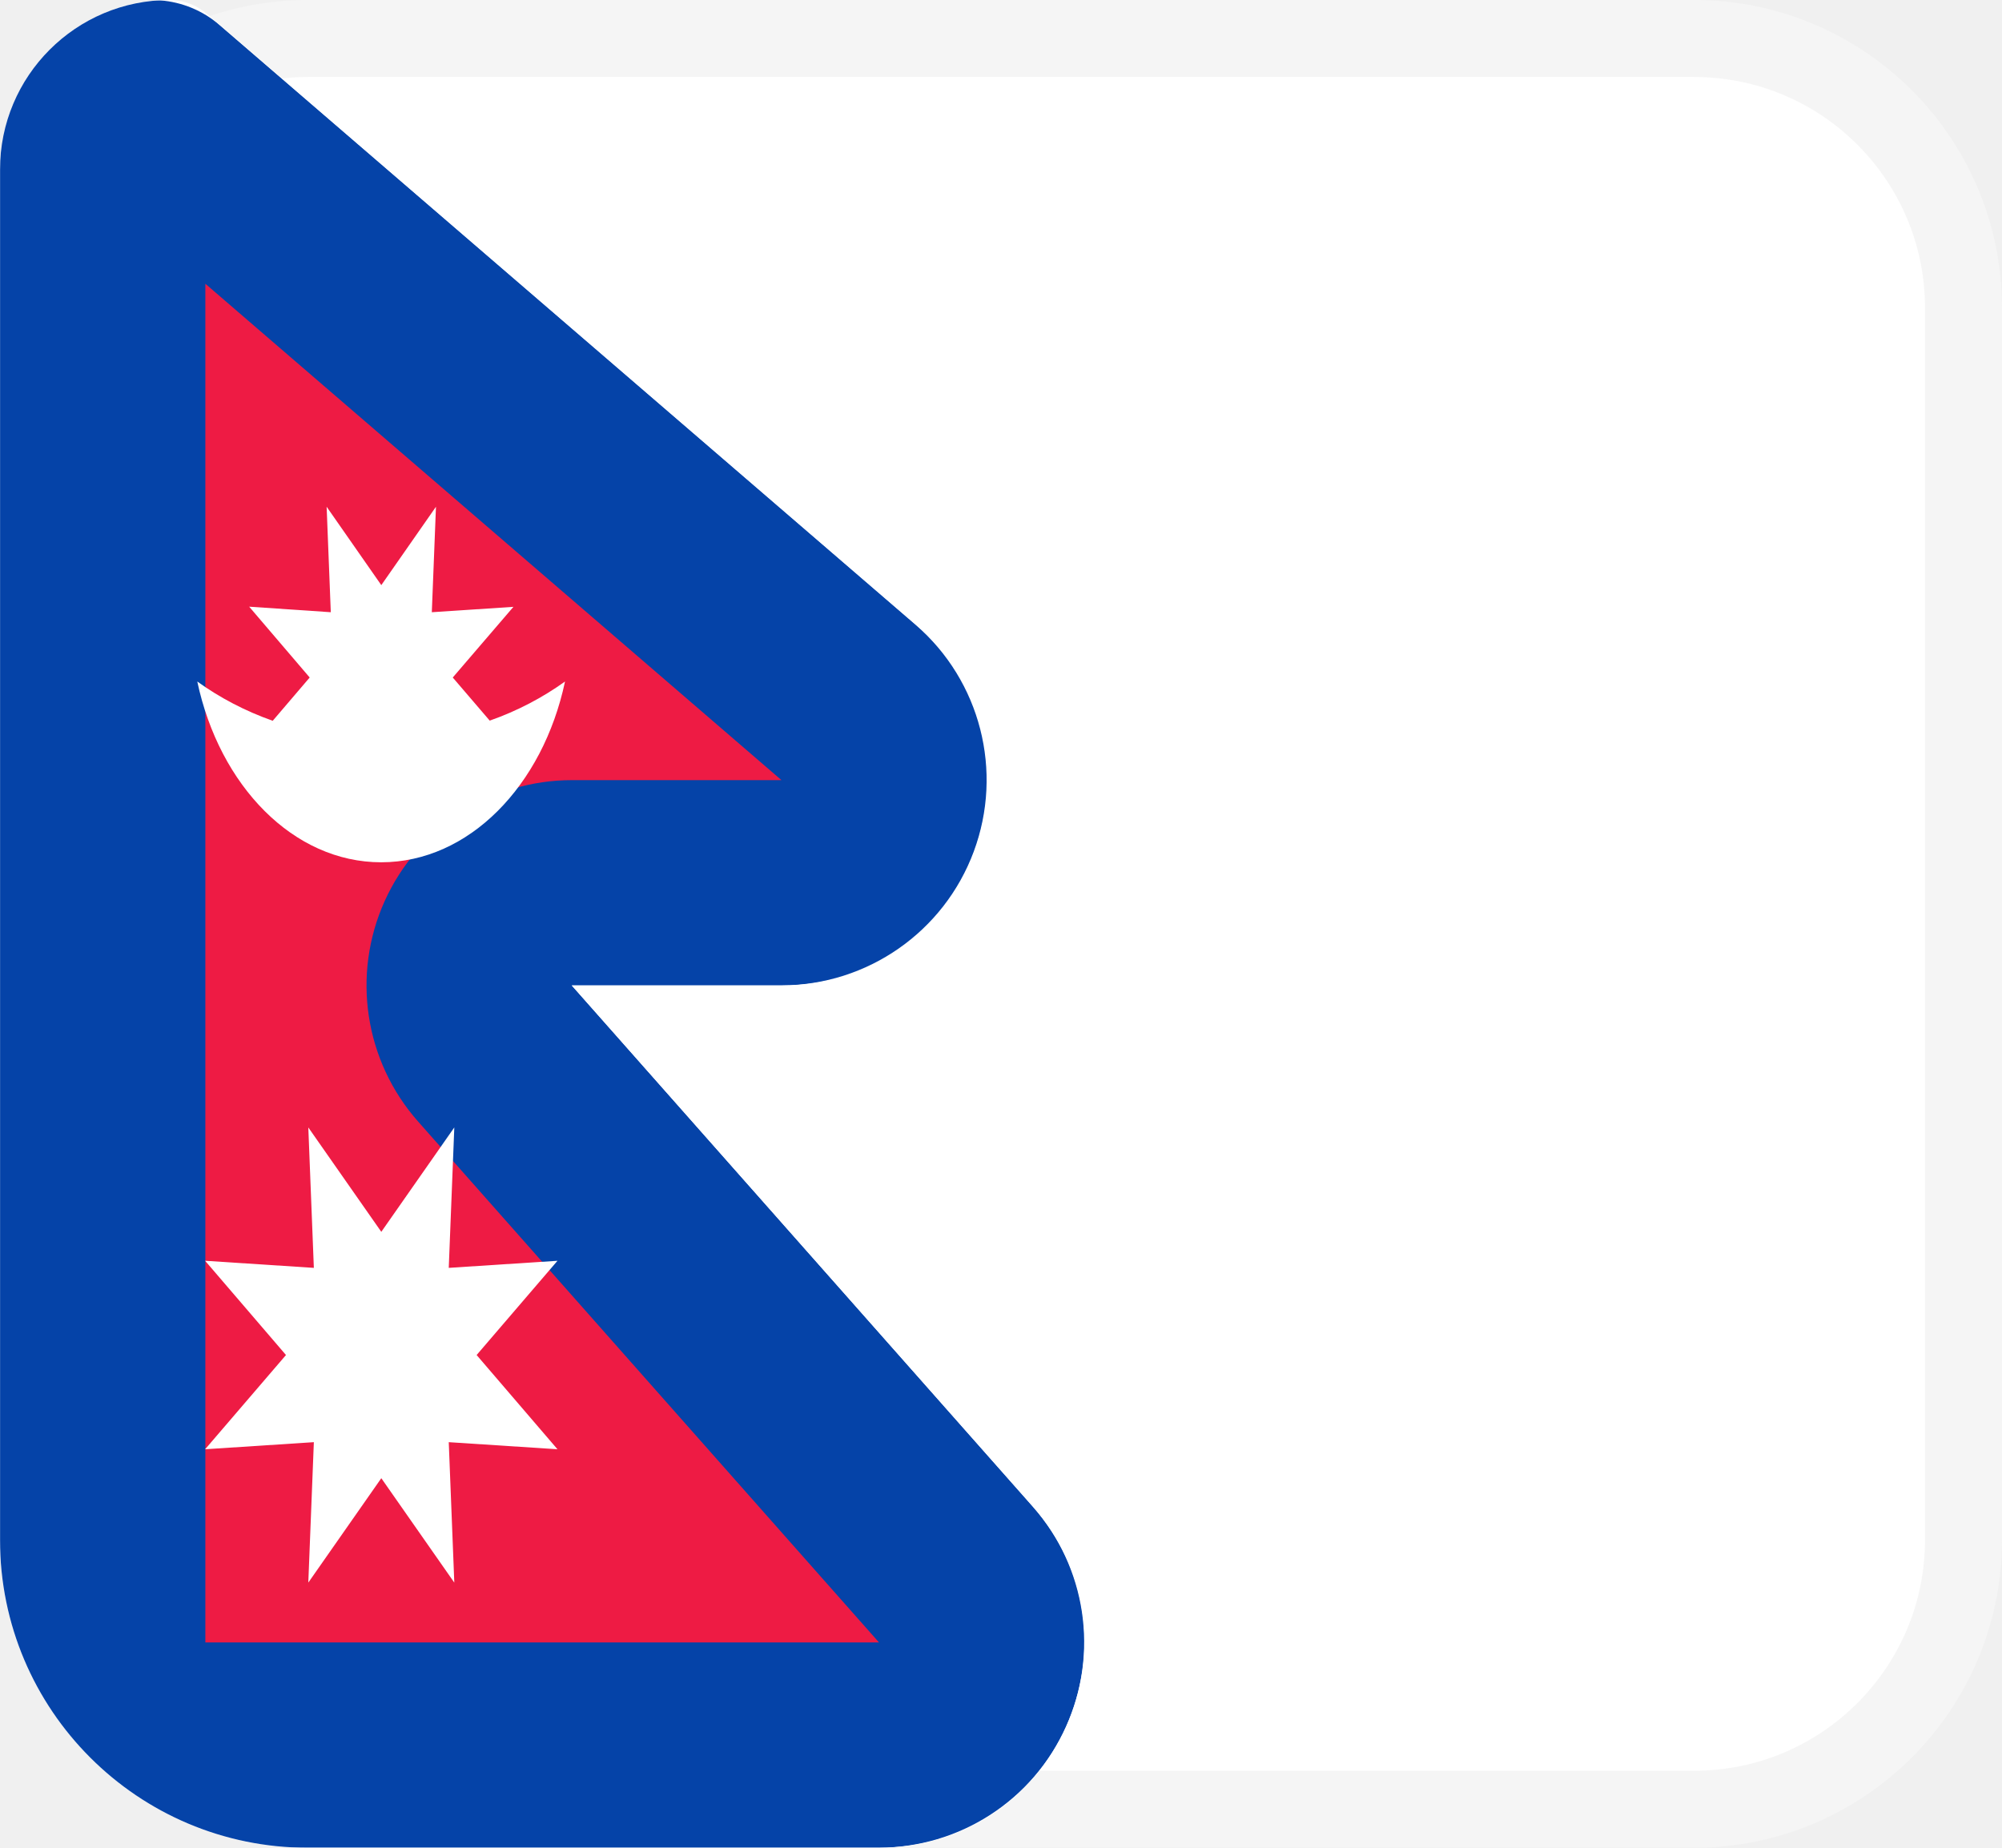
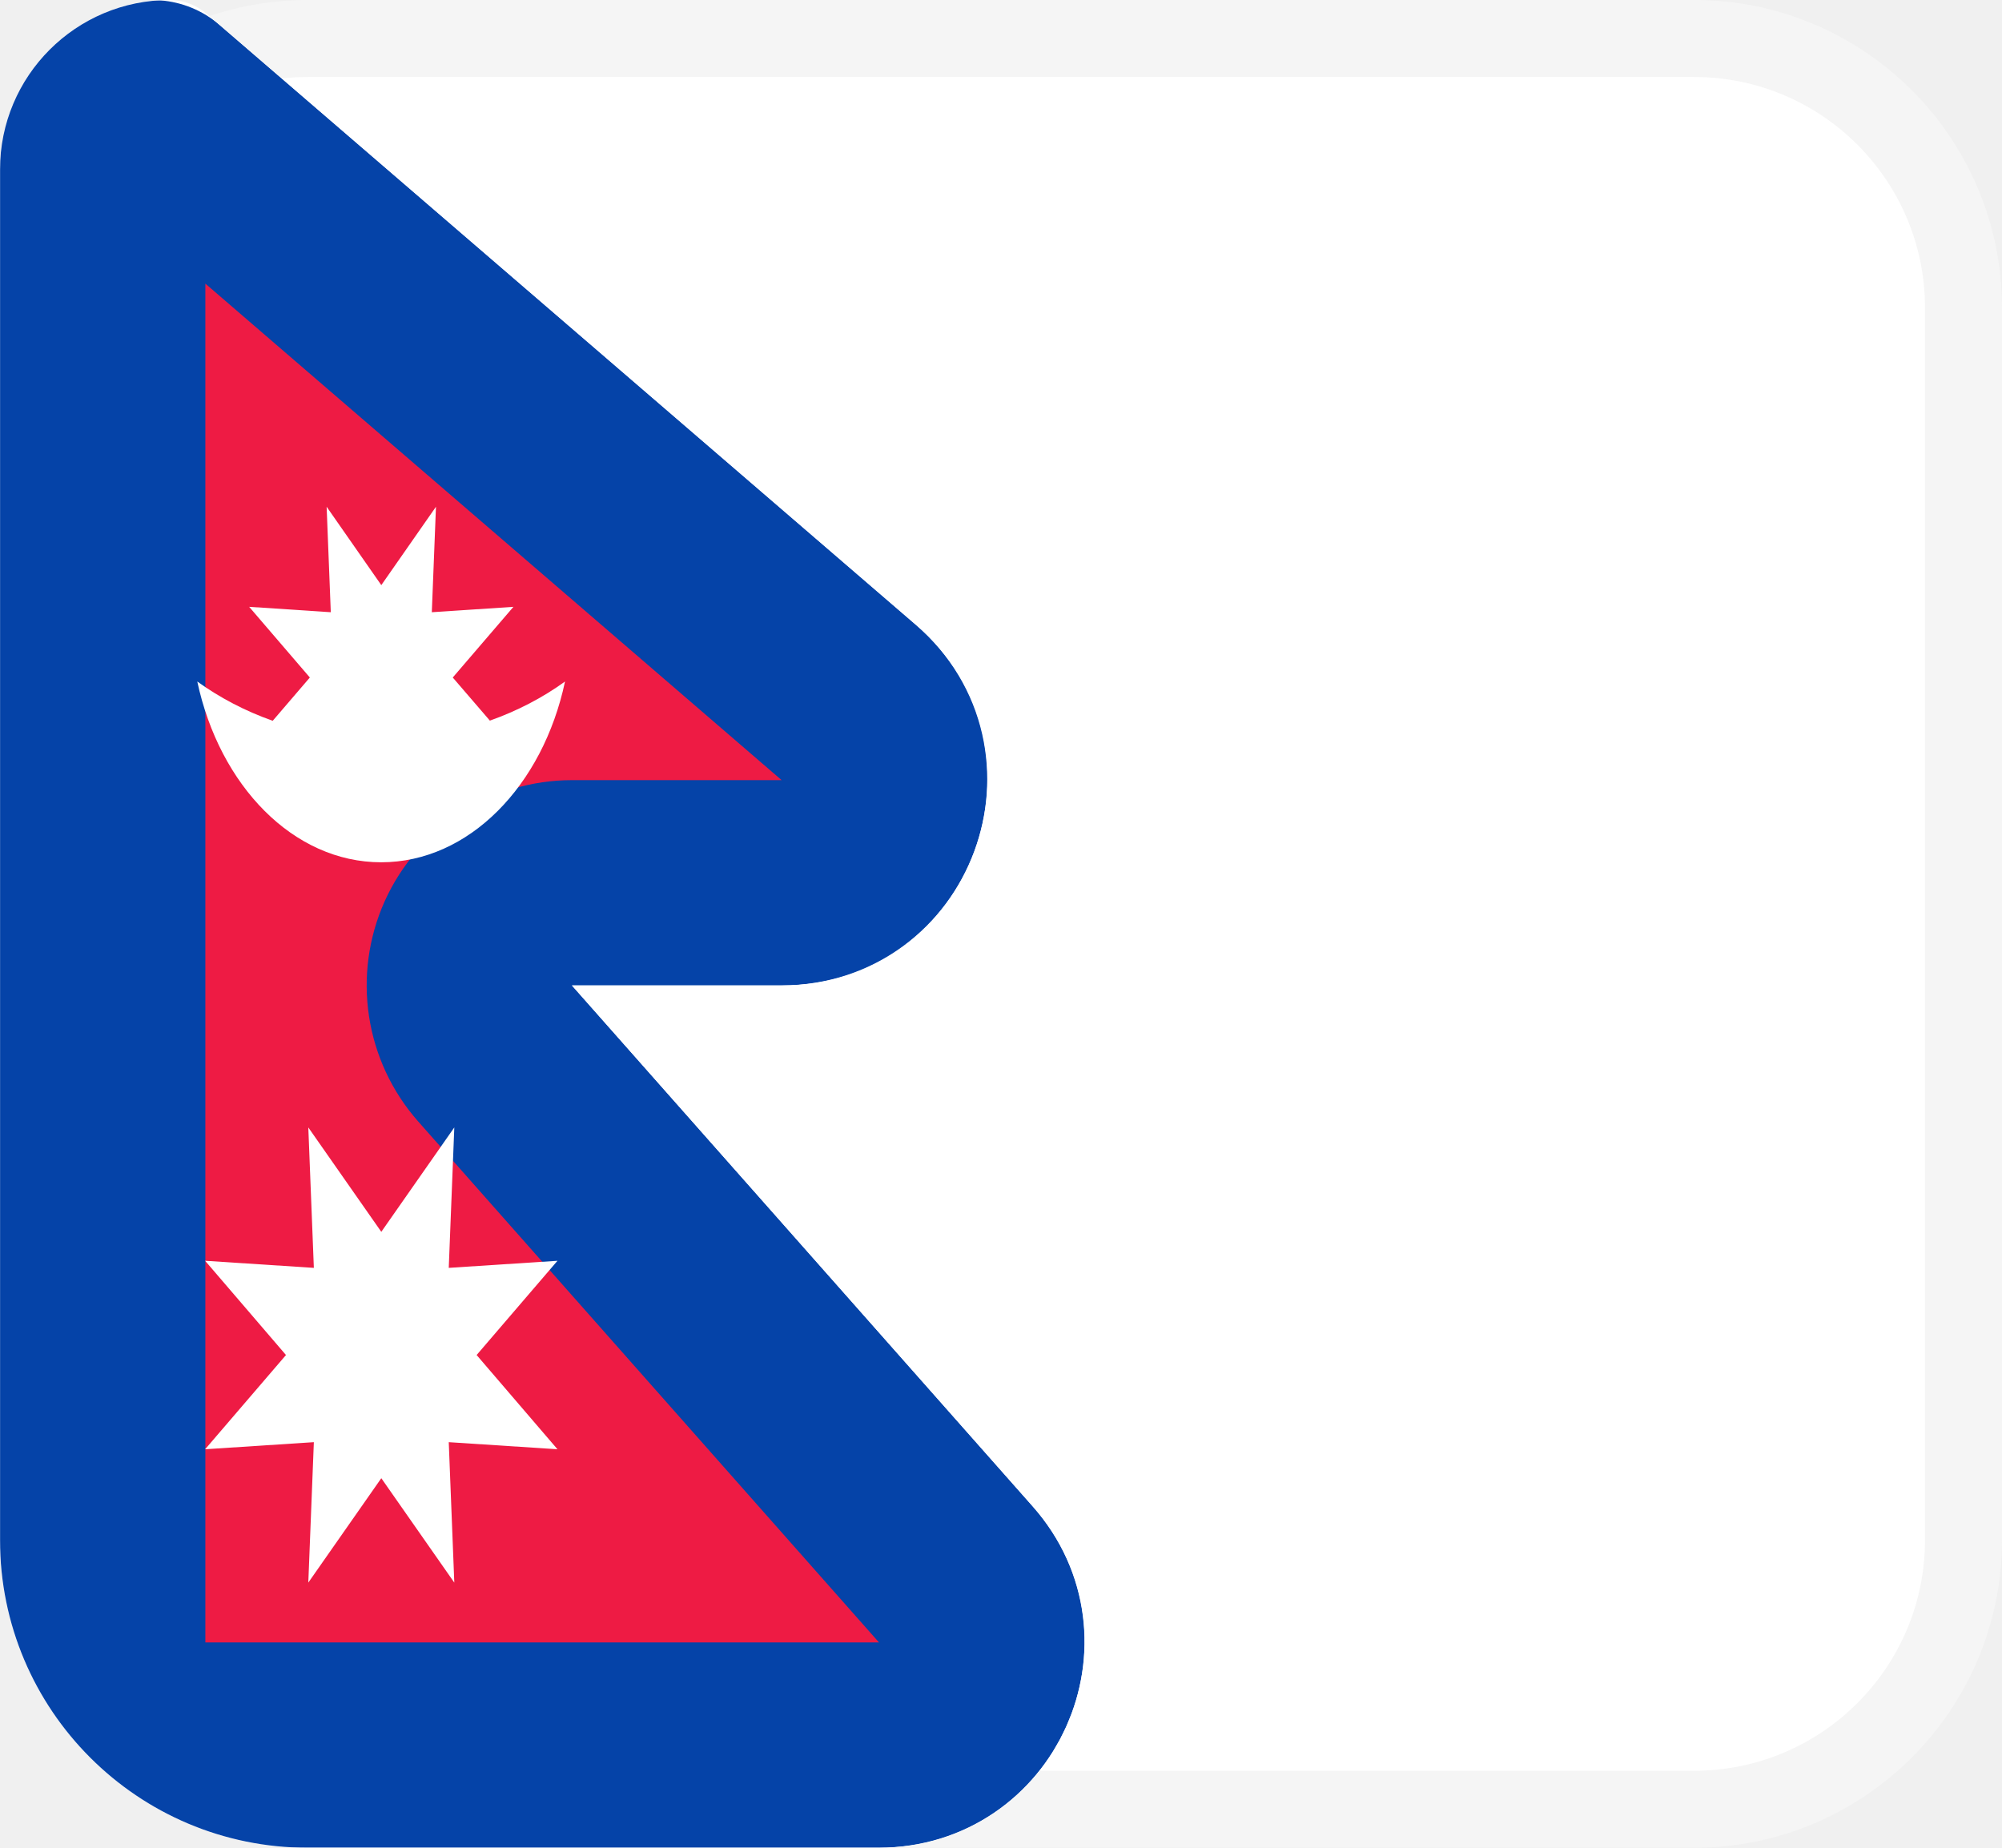
- <svg xmlns="http://www.w3.org/2000/svg" width="13" height="12" fill="none">
-   <rect x=".25" y=".25" width="12.5" height="11.5" rx="1.75" fill="#fff" stroke="#F5F5F5" stroke-width=".5" />
-   <path fill-rule="evenodd" clip-rule="evenodd" d="M0 1.102C0 .493.493 0 1.102 0a.37.37 0 01.24.089l4.605 3.968c.936.806.365 2.343-.87 2.343H3.713l2.992 3.383c.761.861.15 2.217-.998 2.217H2a2 2 0 01-2-2V1.102z" fill="#fff" />
-   <mask id="a" maskUnits="userSpaceOnUse" x="0" y="0" width="8" height="12">
-     <path fill-rule="evenodd" clip-rule="evenodd" d="M0 1.102C0 .493.493 0 1.102 0a.37.37 0 01.24.089l4.605 3.968c.936.806.365 2.343-.87 2.343H3.713l2.992 3.383c.761.861.15 2.217-.998 2.217H2a2 2 0 01-2-2V1.102z" fill="#fff" />
+ <svg xmlns="http://www.w3.org/2000/svg" width="13" height="12" viewBox="0 0 13 12" fill="none">
+   <rect x="0.25" y="0.25" width="12.5" height="11.5" rx="1.75" fill="white" stroke="#F5F5F5" stroke-width="0.5" />
+   <path fill-rule="evenodd" clip-rule="evenodd" d="M0 1.102C0 0.493 0.493 -5.4175e-10 1.102 2.20558e-10V2.20558e-10C1.19 3.30788e-10 1.275 0.032 1.341 0.089L5.947 4.057C6.883 4.863 6.312 6.4 5.076 6.4H3.714L6.706 9.783C7.467 10.644 6.856 12 5.708 12H2C0.895 12 0 11.105 0 10V1.102Z" fill="white" />
+   <mask id="mask0" mask-type="alpha" maskUnits="userSpaceOnUse" x="0" y="0" width="8" height="12">
+     <path fill-rule="evenodd" clip-rule="evenodd" d="M0 1.102C0 0.493 0.493 -5.4175e-10 1.102 2.20558e-10V2.20558e-10C1.19 3.30788e-10 1.275 0.032 1.341 0.089L5.947 4.057C6.883 4.863 6.312 6.4 5.076 6.4H3.714L6.706 9.783C7.467 10.644 6.856 12 5.708 12H2C0.895 12 0 11.105 0 10V1.102Z" fill="white" />
  </mask>
-   <g mask="url(#a)">
-     <path d="M5.708 11.333H.667V.667H.99l4.52 3.895a.667.667 0 01-.435 1.171H3.714a.667.667 0 00-.5 1.109l2.993 3.383a.667.667 0 01-.5 1.108z" fill="#EE1B44" stroke="#0543A8" stroke-width="1.333" stroke-linejoin="round" />
-     <path fill-rule="evenodd" clip-rule="evenodd" d="M3.18 4.68c.18-.063.344-.15.489-.254-.144.677-.624 1.174-1.194 1.174s-1.05-.497-1.194-1.174c.146.105.311.192.49.255l.24-.281-.393-.46.53.036-.027-.685.355.509.355-.509-.027.685.53-.035-.394.459.24.28zm-1.178 5.598l.474-.678.474.678-.036-.912.706.046-.525-.612.525-.612-.706.046.036-.912L2.476 8l-.474-.678.036.912-.706-.046.525.612-.525.612.706-.046-.036.912z" fill="#fff" />
+   <g mask="url(#mask0)">
+     <path d="M5.708 11.333H0.667V0.667H0.991L5.511 4.562C5.98 4.965 5.694 5.733 5.076 5.733H3.714C3.452 5.733 3.214 5.887 3.106 6.126C2.999 6.365 3.041 6.645 3.215 6.842L6.207 10.225C6.588 10.655 6.282 11.333 5.708 11.333Z" fill="#EE1B44" stroke="#0543A8" stroke-width="1.333" stroke-linejoin="round" />
+     <path fill-rule="evenodd" clip-rule="evenodd" d="M3.181 4.68C3.359 4.617 3.524 4.531 3.669 4.426C3.525 5.103 3.045 5.6 2.475 5.6C1.905 5.6 1.426 5.103 1.281 4.426C1.427 4.531 1.592 4.618 1.771 4.681L2.012 4.4L1.618 3.941L2.148 3.976L2.121 3.291L2.476 3.8L2.831 3.291L2.804 3.976L3.334 3.941L2.94 4.4L3.181 4.68ZM2.002 10.278L2.476 9.6L2.95 10.278L2.914 9.366L3.62 9.412L3.095 8.8L3.62 8.188L2.914 8.234L2.95 7.322L2.476 8L2.002 7.322L2.038 8.234L1.332 8.188L1.857 8.8L1.332 9.412L2.038 9.366L2.002 10.278Z" fill="white" />
  </g>
</svg>
